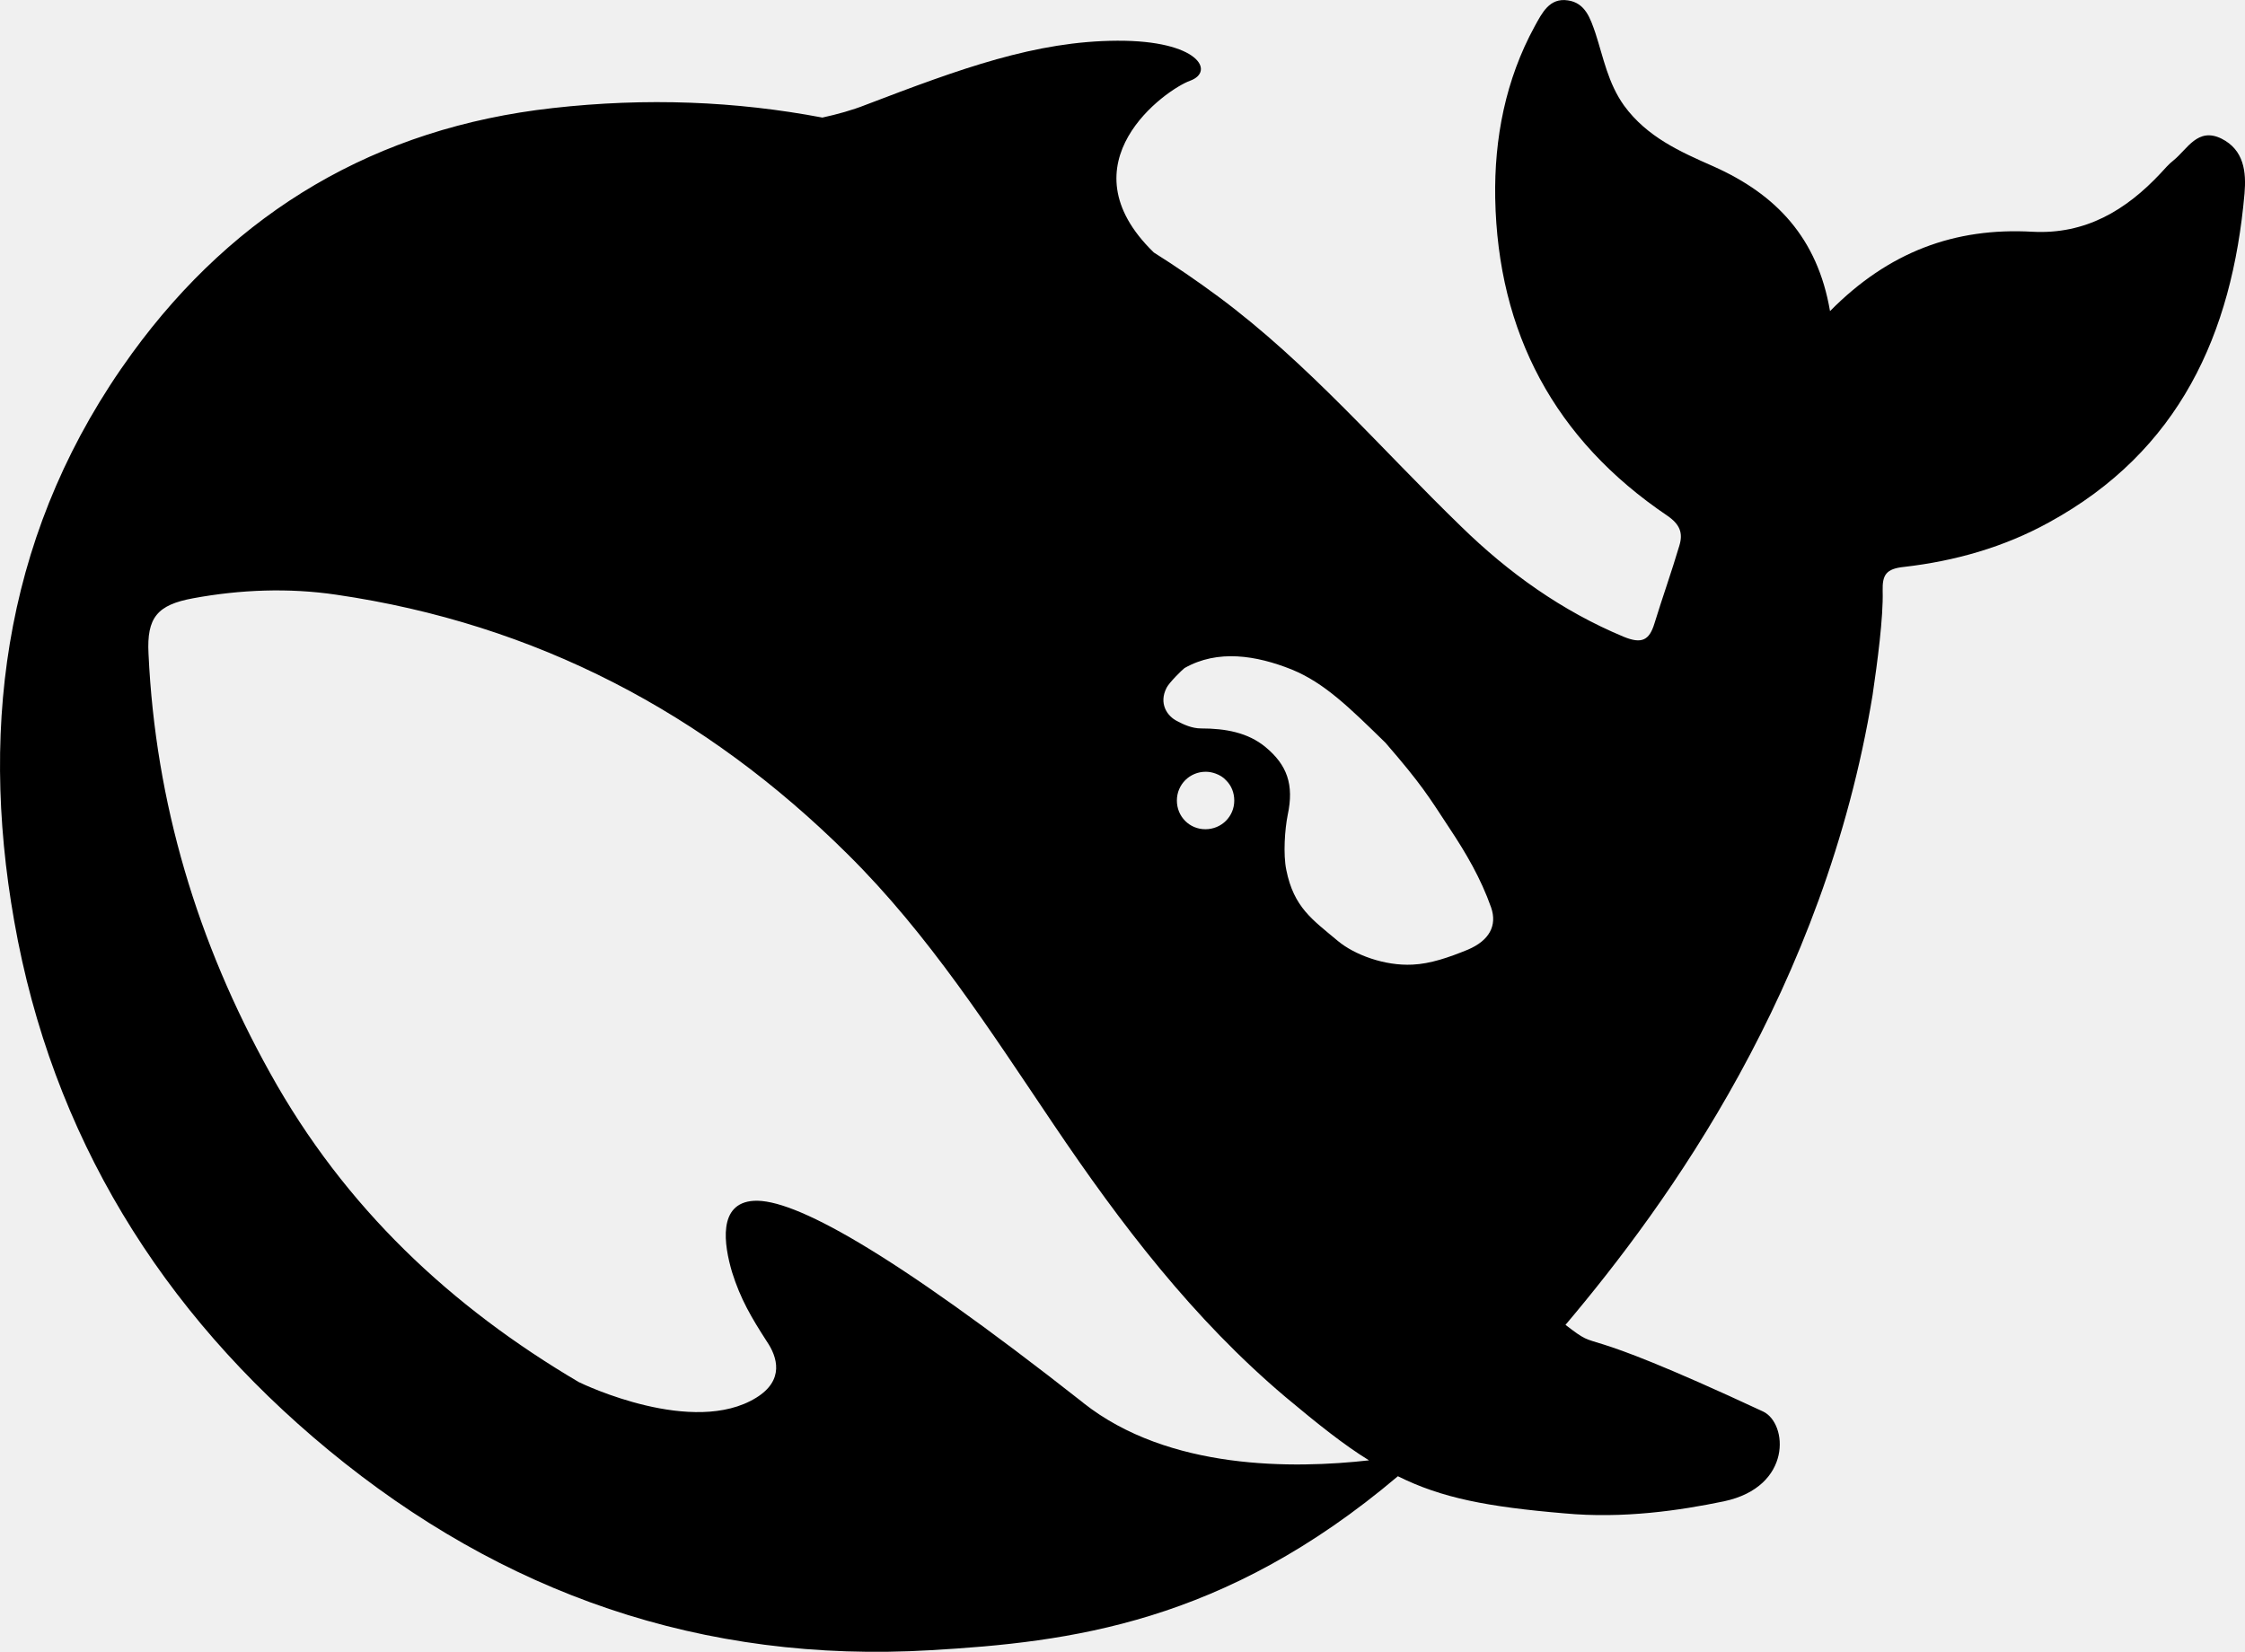
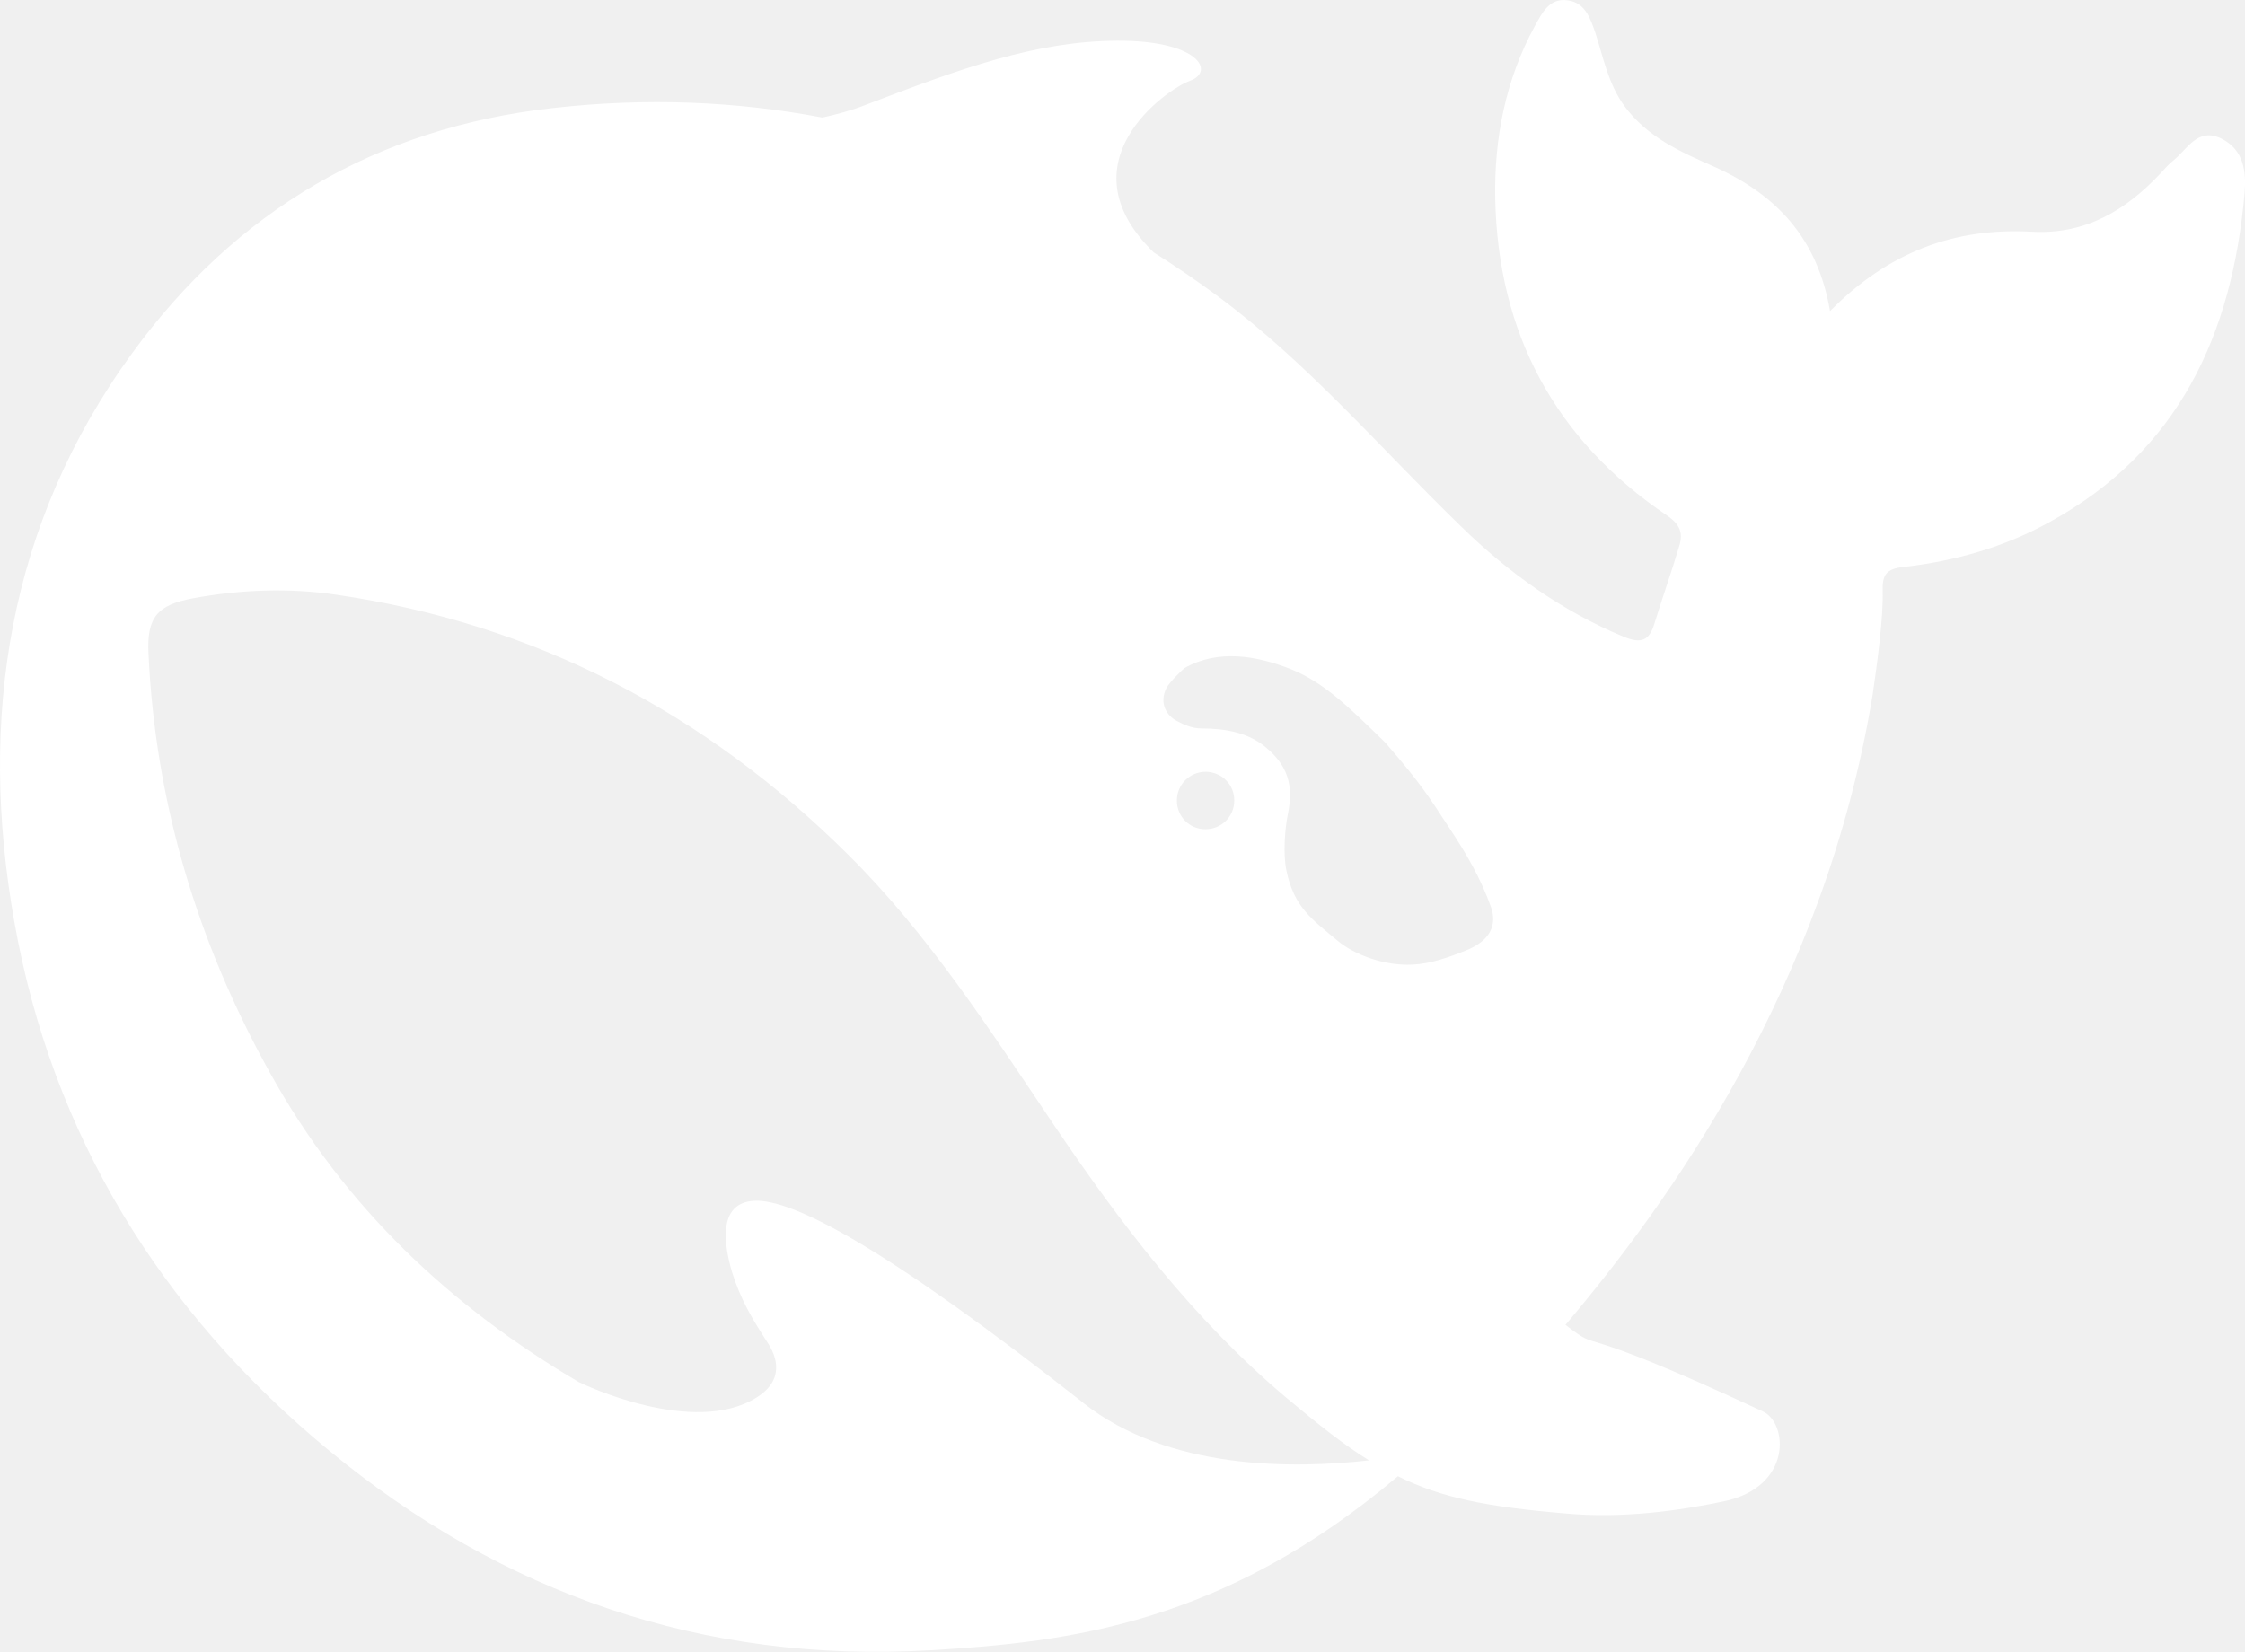
- <svg width="34" height="25.016" viewBox="0 0 23.16 17.04" fill="none" aria-hidden="true">
-   <path d="M22.917 1.43C22.671 1.31 22.566 1.539 22.422 1.655C22.373 1.693 22.332 1.742 22.29 1.787C21.932 2.17 21.513 2.421 20.966 2.391C20.166 2.346 19.483 2.598 18.879 3.21C18.75 2.455 18.324 2.005 17.675 1.716C17.335 1.566 16.992 1.415 16.754 1.089C16.588 0.856 16.542 0.597 16.459 0.342C16.406 0.188 16.354 0.03 16.176 0.004C15.984 -0.026 15.908 0.135 15.833 0.27C15.531 0.822 15.414 1.43 15.425 2.046C15.452 3.432 16.037 4.535 17.199 5.32C17.331 5.41 17.365 5.5 17.324 5.632C17.244 5.902 17.15 6.165 17.067 6.435C17.014 6.608 16.935 6.646 16.75 6.57C16.112 6.304 15.561 5.909 15.074 5.433C14.248 4.633 13.5 3.751 12.568 3.06C12.349 2.898 12.13 2.748 11.903 2.605C10.952 1.682 12.028 0.923 12.277 0.833C12.537 0.739 12.367 0.416 11.526 0.42C10.684 0.424 9.914 0.706 8.933 1.081C8.789 1.138 8.638 1.179 8.484 1.213C7.593 1.044 6.668 1.006 5.702 1.115C3.883 1.318 2.43 2.178 1.362 3.646C0.079 5.41 -0.223 7.415 0.147 9.506C0.535 11.71 1.66 13.535 3.389 14.962C5.181 16.441 7.246 17.166 9.601 17.027C11.032 16.944 12.624 16.753 14.421 15.232C14.874 15.458 15.35 15.548 16.138 15.615C16.746 15.672 17.331 15.585 17.784 15.491C18.493 15.341 18.444 14.684 18.188 14.564C16.108 13.595 16.565 13.989 16.15 13.67C17.206 12.42 18.82 10.198 19.318 7.172C19.367 6.838 19.43 6.368 19.422 6.097C19.418 5.932 19.456 5.868 19.645 5.849C20.166 5.789 20.671 5.647 21.136 5.391C22.483 4.655 23.027 3.446 23.155 1.997C23.174 1.776 23.151 1.547 22.917 1.43ZM11.175 14.474C9.159 12.889 8.182 12.367 7.778 12.39C7.401 12.412 7.469 12.845 7.552 13.126C7.639 13.404 7.752 13.595 7.91 13.84C8.02 14.001 8.095 14.241 7.801 14.422C7.152 14.823 6.023 14.287 5.97 14.26C4.657 13.486 3.559 12.466 2.785 11.069C2.037 9.725 1.603 8.283 1.532 6.744C1.513 6.372 1.622 6.241 1.992 6.173C2.479 6.083 2.981 6.064 3.468 6.136C5.525 6.436 7.276 7.356 8.744 8.813C9.582 9.642 10.216 10.634 10.869 11.602C11.563 12.631 12.31 13.611 13.262 14.415C13.598 14.696 13.866 14.91 14.123 15.068C13.349 15.155 12.058 15.173 11.175 14.475L11.175 14.474ZM12.141 8.26C12.141 8.095 12.273 7.963 12.439 7.963C12.476 7.963 12.511 7.971 12.541 7.982C12.582 7.997 12.62 8.019 12.65 8.053C12.704 8.106 12.733 8.181 12.733 8.26C12.733 8.425 12.601 8.556 12.435 8.556C12.27 8.556 12.141 8.425 12.141 8.26ZM15.142 9.799C14.949 9.878 14.757 9.945 14.572 9.953C14.284 9.968 13.972 9.851 13.802 9.709C13.537 9.487 13.348 9.363 13.27 8.977C13.236 8.812 13.255 8.556 13.284 8.41C13.352 8.094 13.277 7.892 13.055 7.708C12.873 7.558 12.643 7.516 12.39 7.516C12.296 7.516 12.209 7.475 12.145 7.441C12.039 7.389 11.952 7.257 12.035 7.096C12.062 7.043 12.19 6.916 12.22 6.893C12.563 6.698 12.96 6.762 13.326 6.908C13.665 7.047 13.922 7.302 14.292 7.663C14.669 8.098 14.738 8.218 14.953 8.545C15.123 8.801 15.277 9.063 15.383 9.364C15.447 9.551 15.364 9.705 15.142 9.799Z" fill="currentColor" />
+ <svg xmlns="http://www.w3.org/2000/svg" width="34" height="25.016" viewBox="0 0 23.16 17.04" fill="none" aria-hidden="true">
+   <path d="M22.917 1.43C22.671 1.31 22.566 1.539 22.422 1.655C22.373 1.693 22.332 1.742 22.29 1.787C21.932 2.17 21.513 2.421 20.966 2.391C20.166 2.346 19.483 2.598 18.879 3.21C18.75 2.455 18.324 2.005 17.675 1.716C17.335 1.566 16.992 1.415 16.754 1.089C16.588 0.856 16.542 0.597 16.459 0.342C16.406 0.188 16.354 0.03 16.176 0.004C15.984 -0.026 15.908 0.135 15.833 0.27C15.531 0.822 15.414 1.43 15.425 2.046C15.452 3.432 16.037 4.535 17.199 5.32C17.331 5.41 17.365 5.5 17.324 5.632C17.244 5.902 17.15 6.165 17.067 6.435C17.014 6.608 16.935 6.646 16.75 6.57C16.112 6.304 15.561 5.909 15.074 5.433C14.248 4.633 13.5 3.751 12.568 3.06C12.349 2.898 12.13 2.748 11.903 2.605C10.952 1.682 12.028 0.923 12.277 0.833C12.537 0.739 12.367 0.416 11.526 0.42C10.684 0.424 9.914 0.706 8.933 1.081C8.789 1.138 8.638 1.179 8.484 1.213C7.593 1.044 6.668 1.006 5.702 1.115C3.883 1.318 2.43 2.178 1.362 3.646C0.079 5.41 -0.223 7.415 0.147 9.506C0.535 11.71 1.66 13.535 3.389 14.962C5.181 16.441 7.246 17.166 9.601 17.027C11.032 16.944 12.624 16.753 14.421 15.232C14.874 15.458 15.35 15.548 16.138 15.615C16.746 15.672 17.331 15.585 17.784 15.491C18.493 15.341 18.444 14.684 18.188 14.564C16.108 13.595 16.565 13.989 16.15 13.67C17.206 12.42 18.82 10.198 19.318 7.172C19.367 6.838 19.43 6.368 19.422 6.097C19.418 5.932 19.456 5.868 19.645 5.849C20.166 5.789 20.671 5.647 21.136 5.391C22.483 4.655 23.027 3.446 23.155 1.997C23.174 1.776 23.151 1.547 22.917 1.43ZM11.175 14.474C9.159 12.889 8.182 12.367 7.778 12.39C7.401 12.412 7.469 12.845 7.552 13.126C7.639 13.404 7.752 13.595 7.91 13.84C8.02 14.001 8.095 14.241 7.801 14.422C7.152 14.823 6.023 14.287 5.97 14.26C4.657 13.486 3.559 12.466 2.785 11.069C2.037 9.725 1.603 8.283 1.532 6.744C1.513 6.372 1.622 6.241 1.992 6.173C2.479 6.083 2.981 6.064 3.468 6.136C5.525 6.436 7.276 7.356 8.744 8.813C9.582 9.642 10.216 10.634 10.869 11.602C11.563 12.631 12.31 13.611 13.262 14.415C13.598 14.696 13.866 14.91 14.123 15.068C13.349 15.155 12.058 15.173 11.175 14.475L11.175 14.474ZM12.141 8.26C12.141 8.095 12.273 7.963 12.439 7.963C12.476 7.963 12.511 7.971 12.541 7.982C12.582 7.997 12.62 8.019 12.65 8.053C12.704 8.106 12.733 8.181 12.733 8.26C12.733 8.425 12.601 8.556 12.435 8.556C12.27 8.556 12.141 8.425 12.141 8.26ZM15.142 9.799C14.949 9.878 14.757 9.945 14.572 9.953C14.284 9.968 13.972 9.851 13.802 9.709C13.537 9.487 13.348 9.363 13.27 8.977C13.236 8.812 13.255 8.556 13.284 8.41C13.352 8.094 13.277 7.892 13.055 7.708C12.873 7.558 12.643 7.516 12.39 7.516C12.296 7.516 12.209 7.475 12.145 7.441C12.039 7.389 11.952 7.257 12.035 7.096C12.062 7.043 12.19 6.916 12.22 6.893C12.563 6.698 12.96 6.762 13.326 6.908C13.665 7.047 13.922 7.302 14.292 7.663C14.669 8.098 14.738 8.218 14.953 8.545C15.123 8.801 15.277 9.063 15.383 9.364C15.447 9.551 15.364 9.705 15.142 9.799Z" fill="white" />
</svg>
